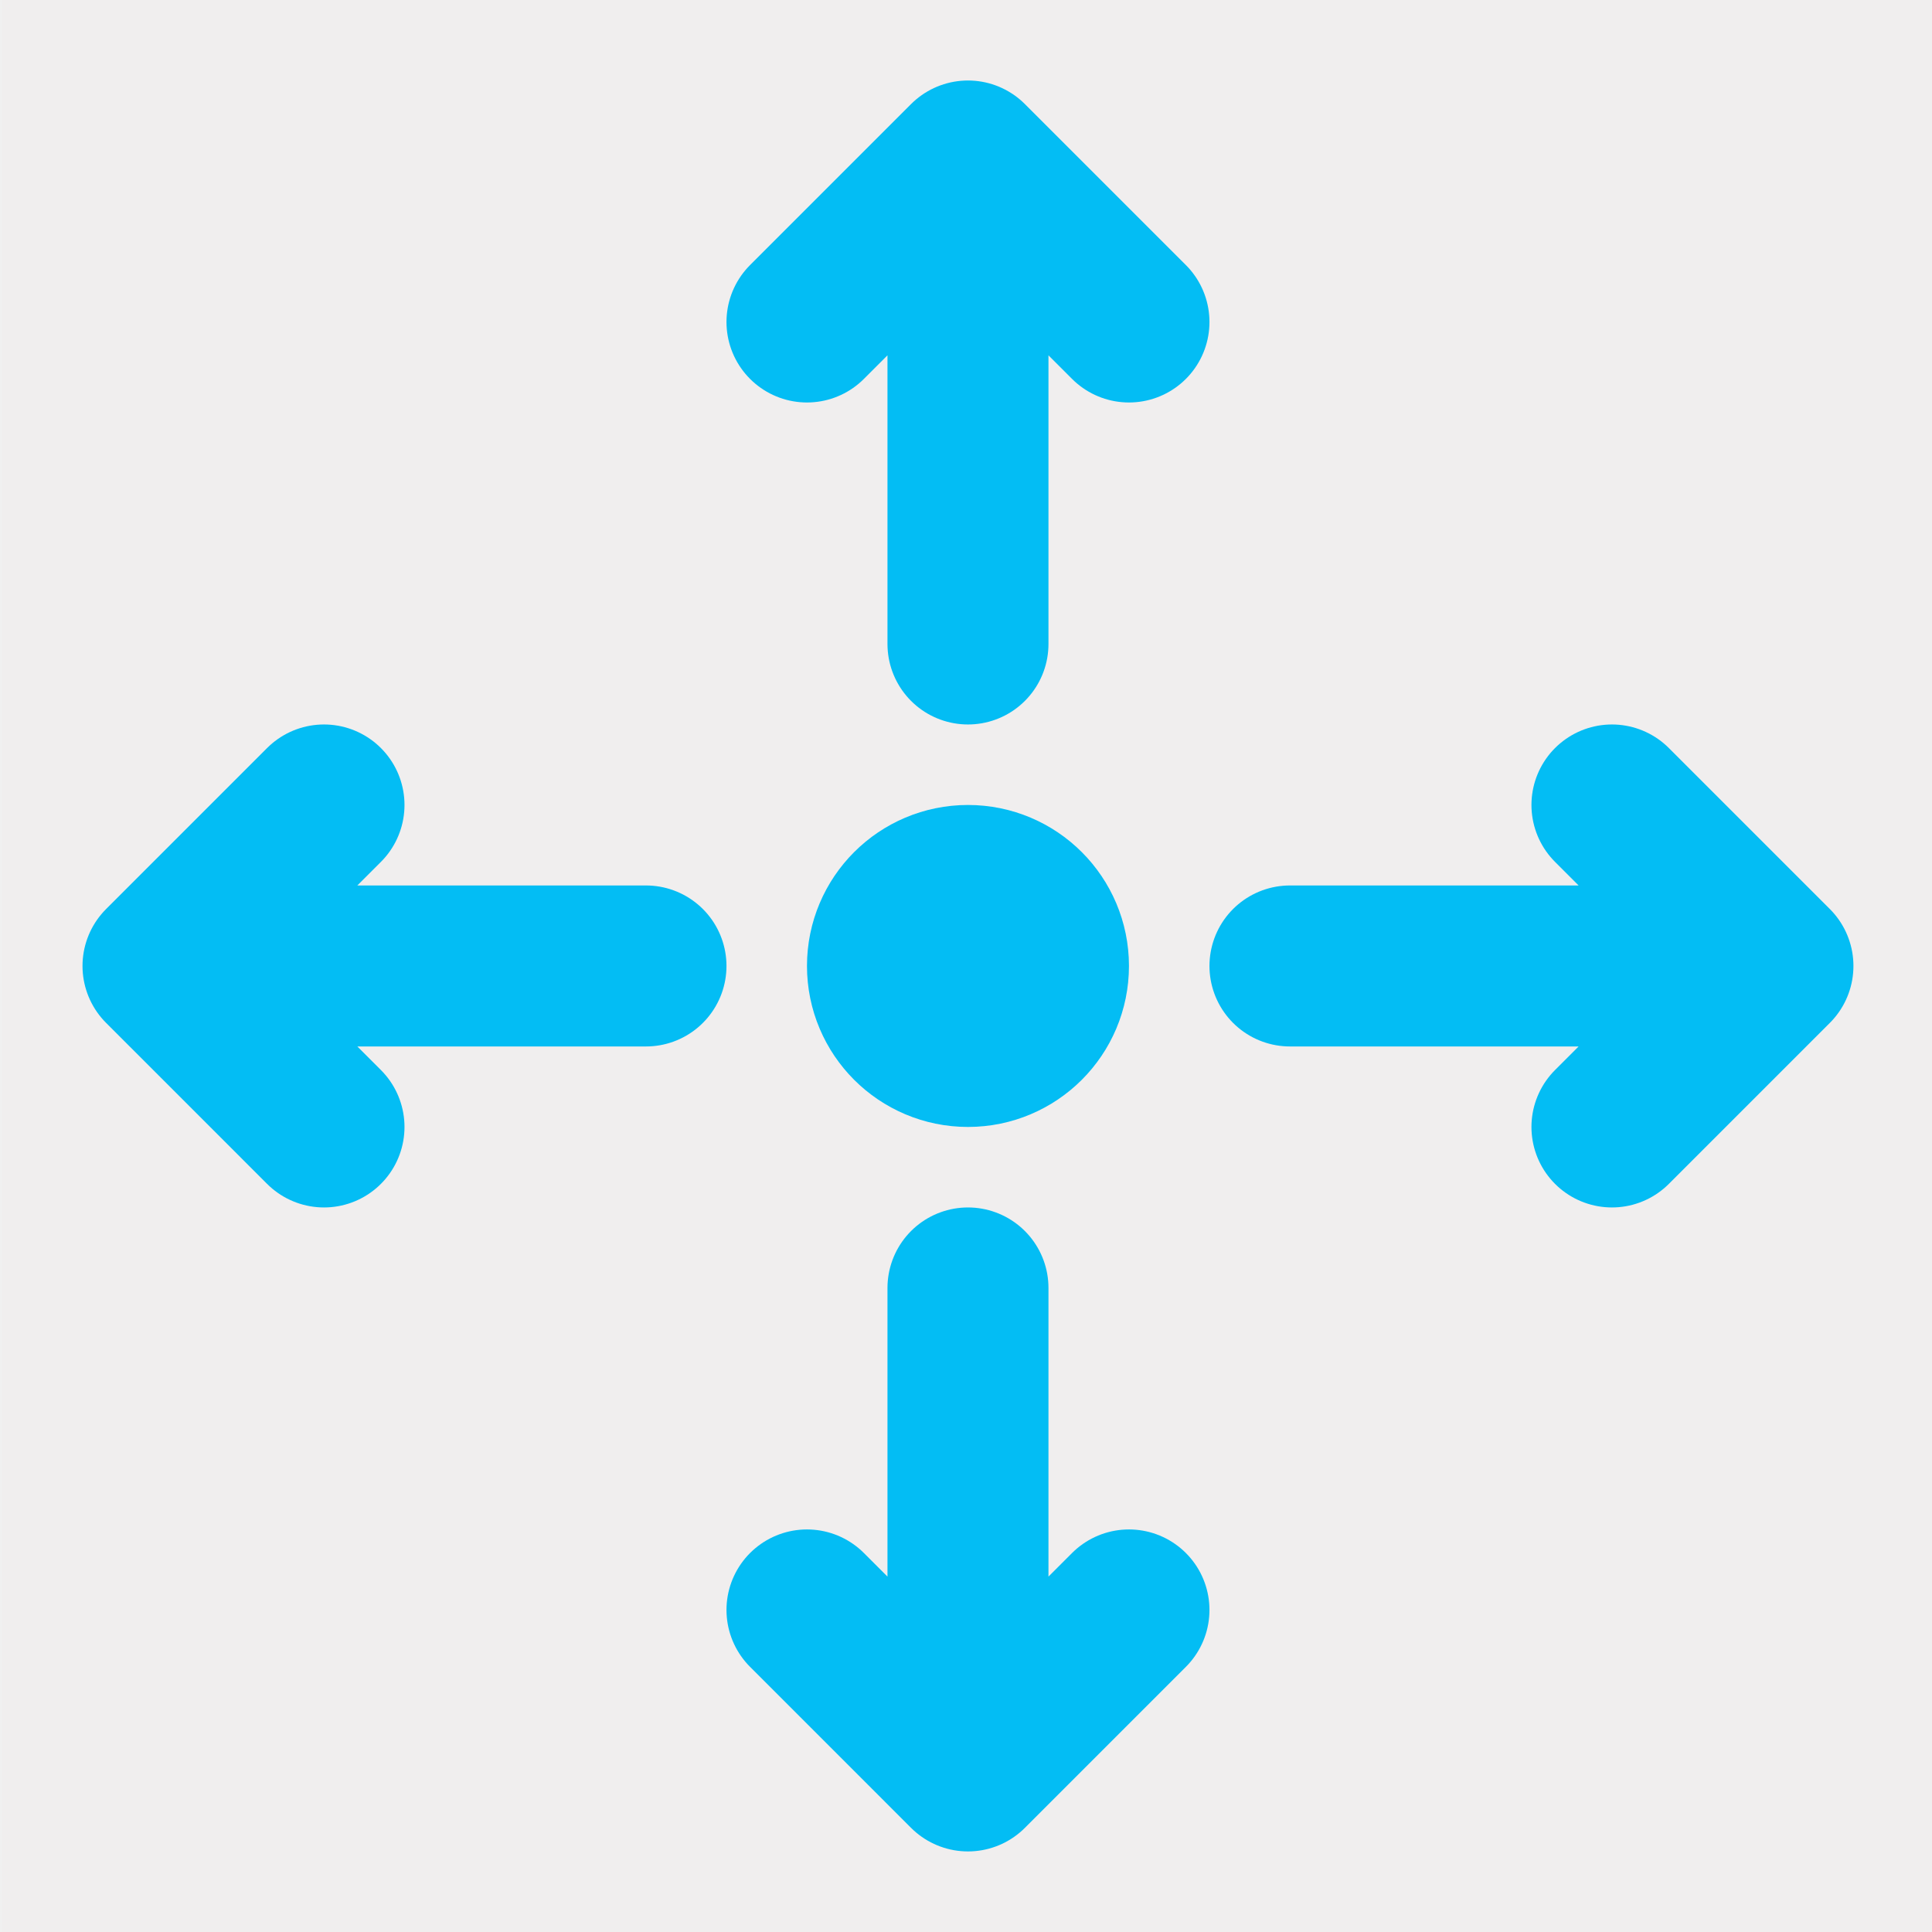
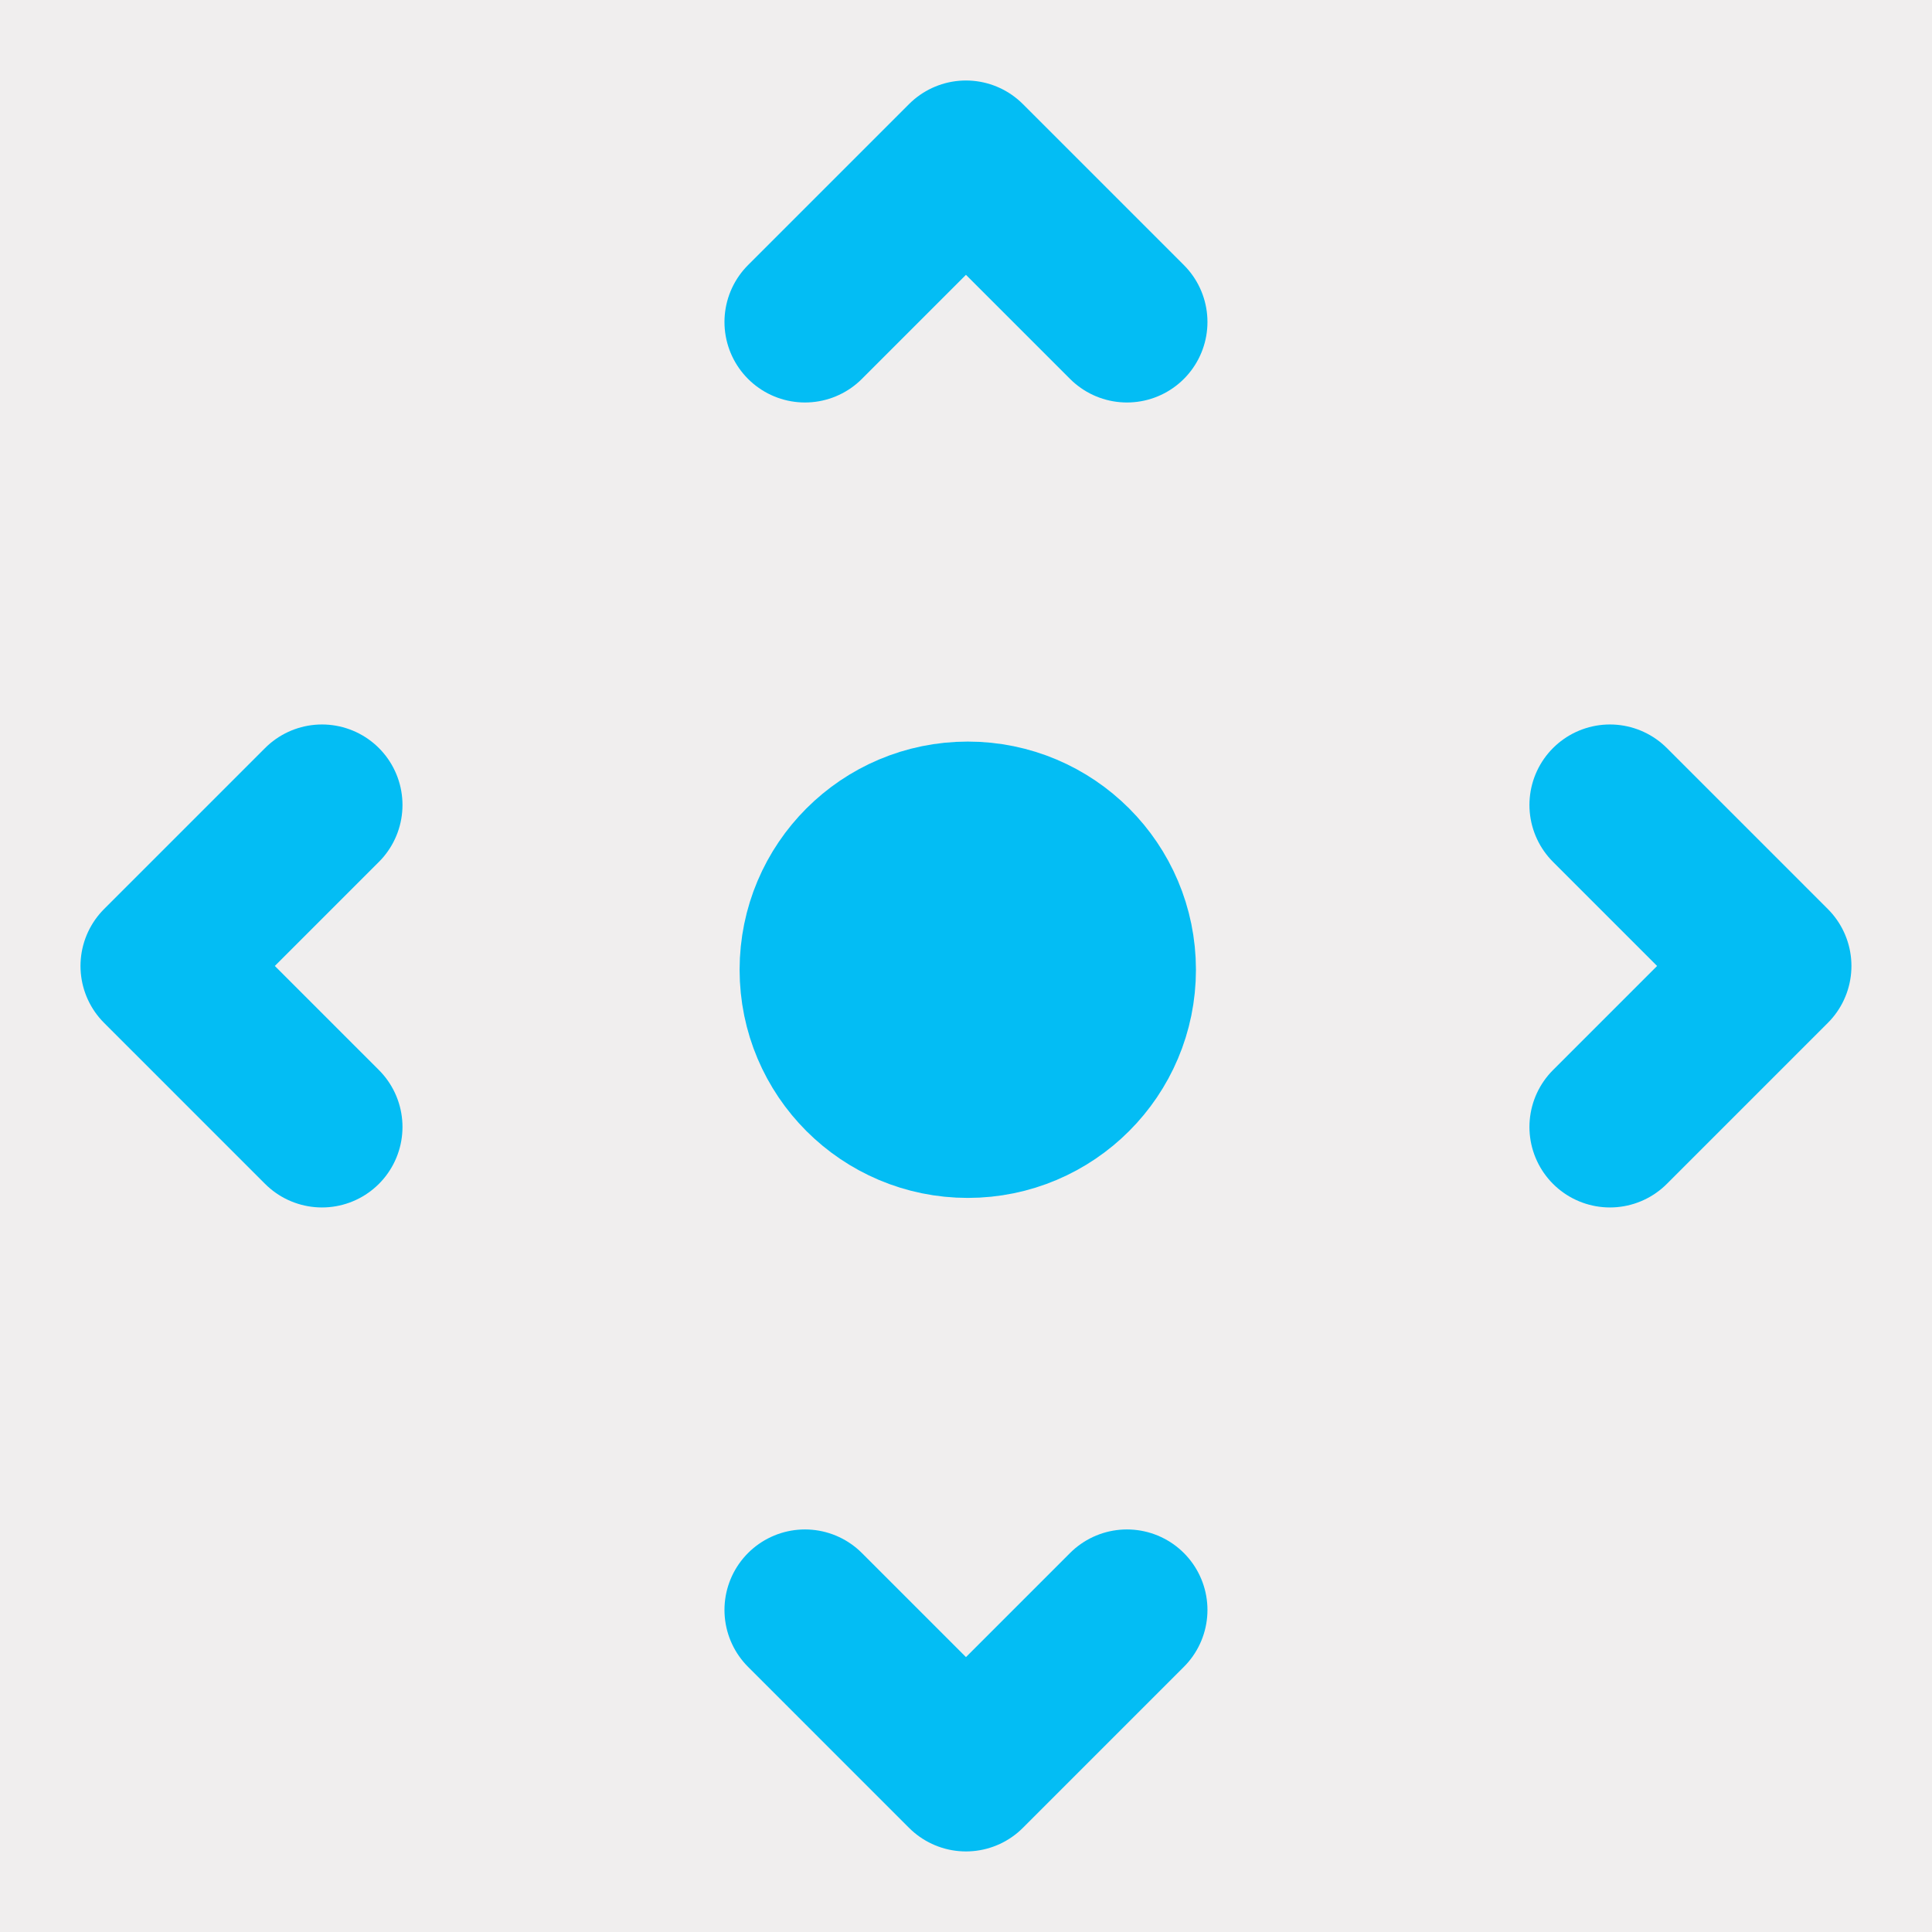
<svg xmlns="http://www.w3.org/2000/svg" width="32" height="32" viewBox="0 0 8.467 8.467" version="1.1" id="svg1" xml:space="preserve">
  <defs id="defs1" />
-   <g id="layer1" transform="translate(81.41043,83.20943)">
+   <g id="layer1" transform="translate(81.40163,83.20943)">
    <g style="fill:none" id="g1" transform="matrix(0.1763889,0,0,0.1763889,-81.40163,-83.20943)">
      <rect width="48" height="48" fill="#ffffff" fill-opacity="0.01" id="rect1" x="0" y="0" style="fill:#ff0000;stroke-width:1" />
-       <path d="m 20,40 4,4 m 0,0 4,-4 m -4,4 V 32" stroke="#000000" stroke-width="4" stroke-linecap="round" stroke-linejoin="round" id="path2" style="fill:#ff0000;stroke:#03bdf4;stroke-opacity:1" />
-       <path d="m 40,20 4,4 m 0,0 -4,4 m 4,-4 H 32" stroke="#000000" stroke-width="4" stroke-linecap="round" stroke-linejoin="round" id="path3" style="fill:#ff0000;stroke:#03bdf4;stroke-opacity:1" />
-       <path d="m 8,20 -4,4 m 0,0 4,4 M 4,24 h 12" stroke="#000000" stroke-width="4" stroke-linecap="round" stroke-linejoin="round" id="path4" style="fill:#ff0000;stroke:#03bdf4;stroke-opacity:1" />
-       <circle cx="24" cy="24" r="2" stroke="#000000" stroke-width="4" stroke-linecap="round" stroke-linejoin="round" id="circle4" style="fill:#ff0000;stroke:#03bdf4;stroke-opacity:1" />
-       <path d="m 20,8 4,-4 m 0,0 4,4 M 24,4 v 12" stroke="#000000" stroke-width="4" stroke-linecap="round" stroke-linejoin="round" id="path5" style="opacity:1;fill:#ff0000;fill-opacity:1;stroke:#03bdf4;stroke-opacity:1" />
+       <path d="m 20,40 4,4 m 0,0 4,-4 m -4,4 -0.283,-0.651" stroke="#000000" stroke-width="4" stroke-linecap="round" stroke-linejoin="round" id="path2" style="fill:#ff0000;stroke:#03bdf4;stroke-opacity:1" />
+       <path d="m 40,20 4,4 m 0,0 -4,4 m 4,-4 -0.603,0.235" stroke="#000000" stroke-width="4" stroke-linecap="round" stroke-linejoin="round" id="path3" style="fill:#ff0000;stroke:#03bdf4;stroke-opacity:1" />
+       <path d="m 8,20 -4,4 m 0,0 4,4 m -4,-4 0.278,0.133" stroke="#000000" stroke-width="4" stroke-linecap="round" stroke-linejoin="round" id="path4" style="fill:#ff0000;stroke:#03bdf4;stroke-opacity:1" />
+       <circle cx="24.045" cy="24.094" r="3.669" stroke="#000000" stroke-width="4" stroke-linecap="round" stroke-linejoin="round" id="circle4" style="fill:#03bdf4;fill-opacity:1;stroke:#03bdf4;stroke-opacity:1" />
+       <path d="m 20,8 4,-4 m 0,0 4,4 M 24,4 v 0.651" stroke="#000000" stroke-width="4" stroke-linecap="round" stroke-linejoin="round" id="path5" style="opacity:1;fill:#ff0000;fill-opacity:1;stroke:#03bdf4;stroke-opacity:1" />
    </g>
  </g>
</svg>
